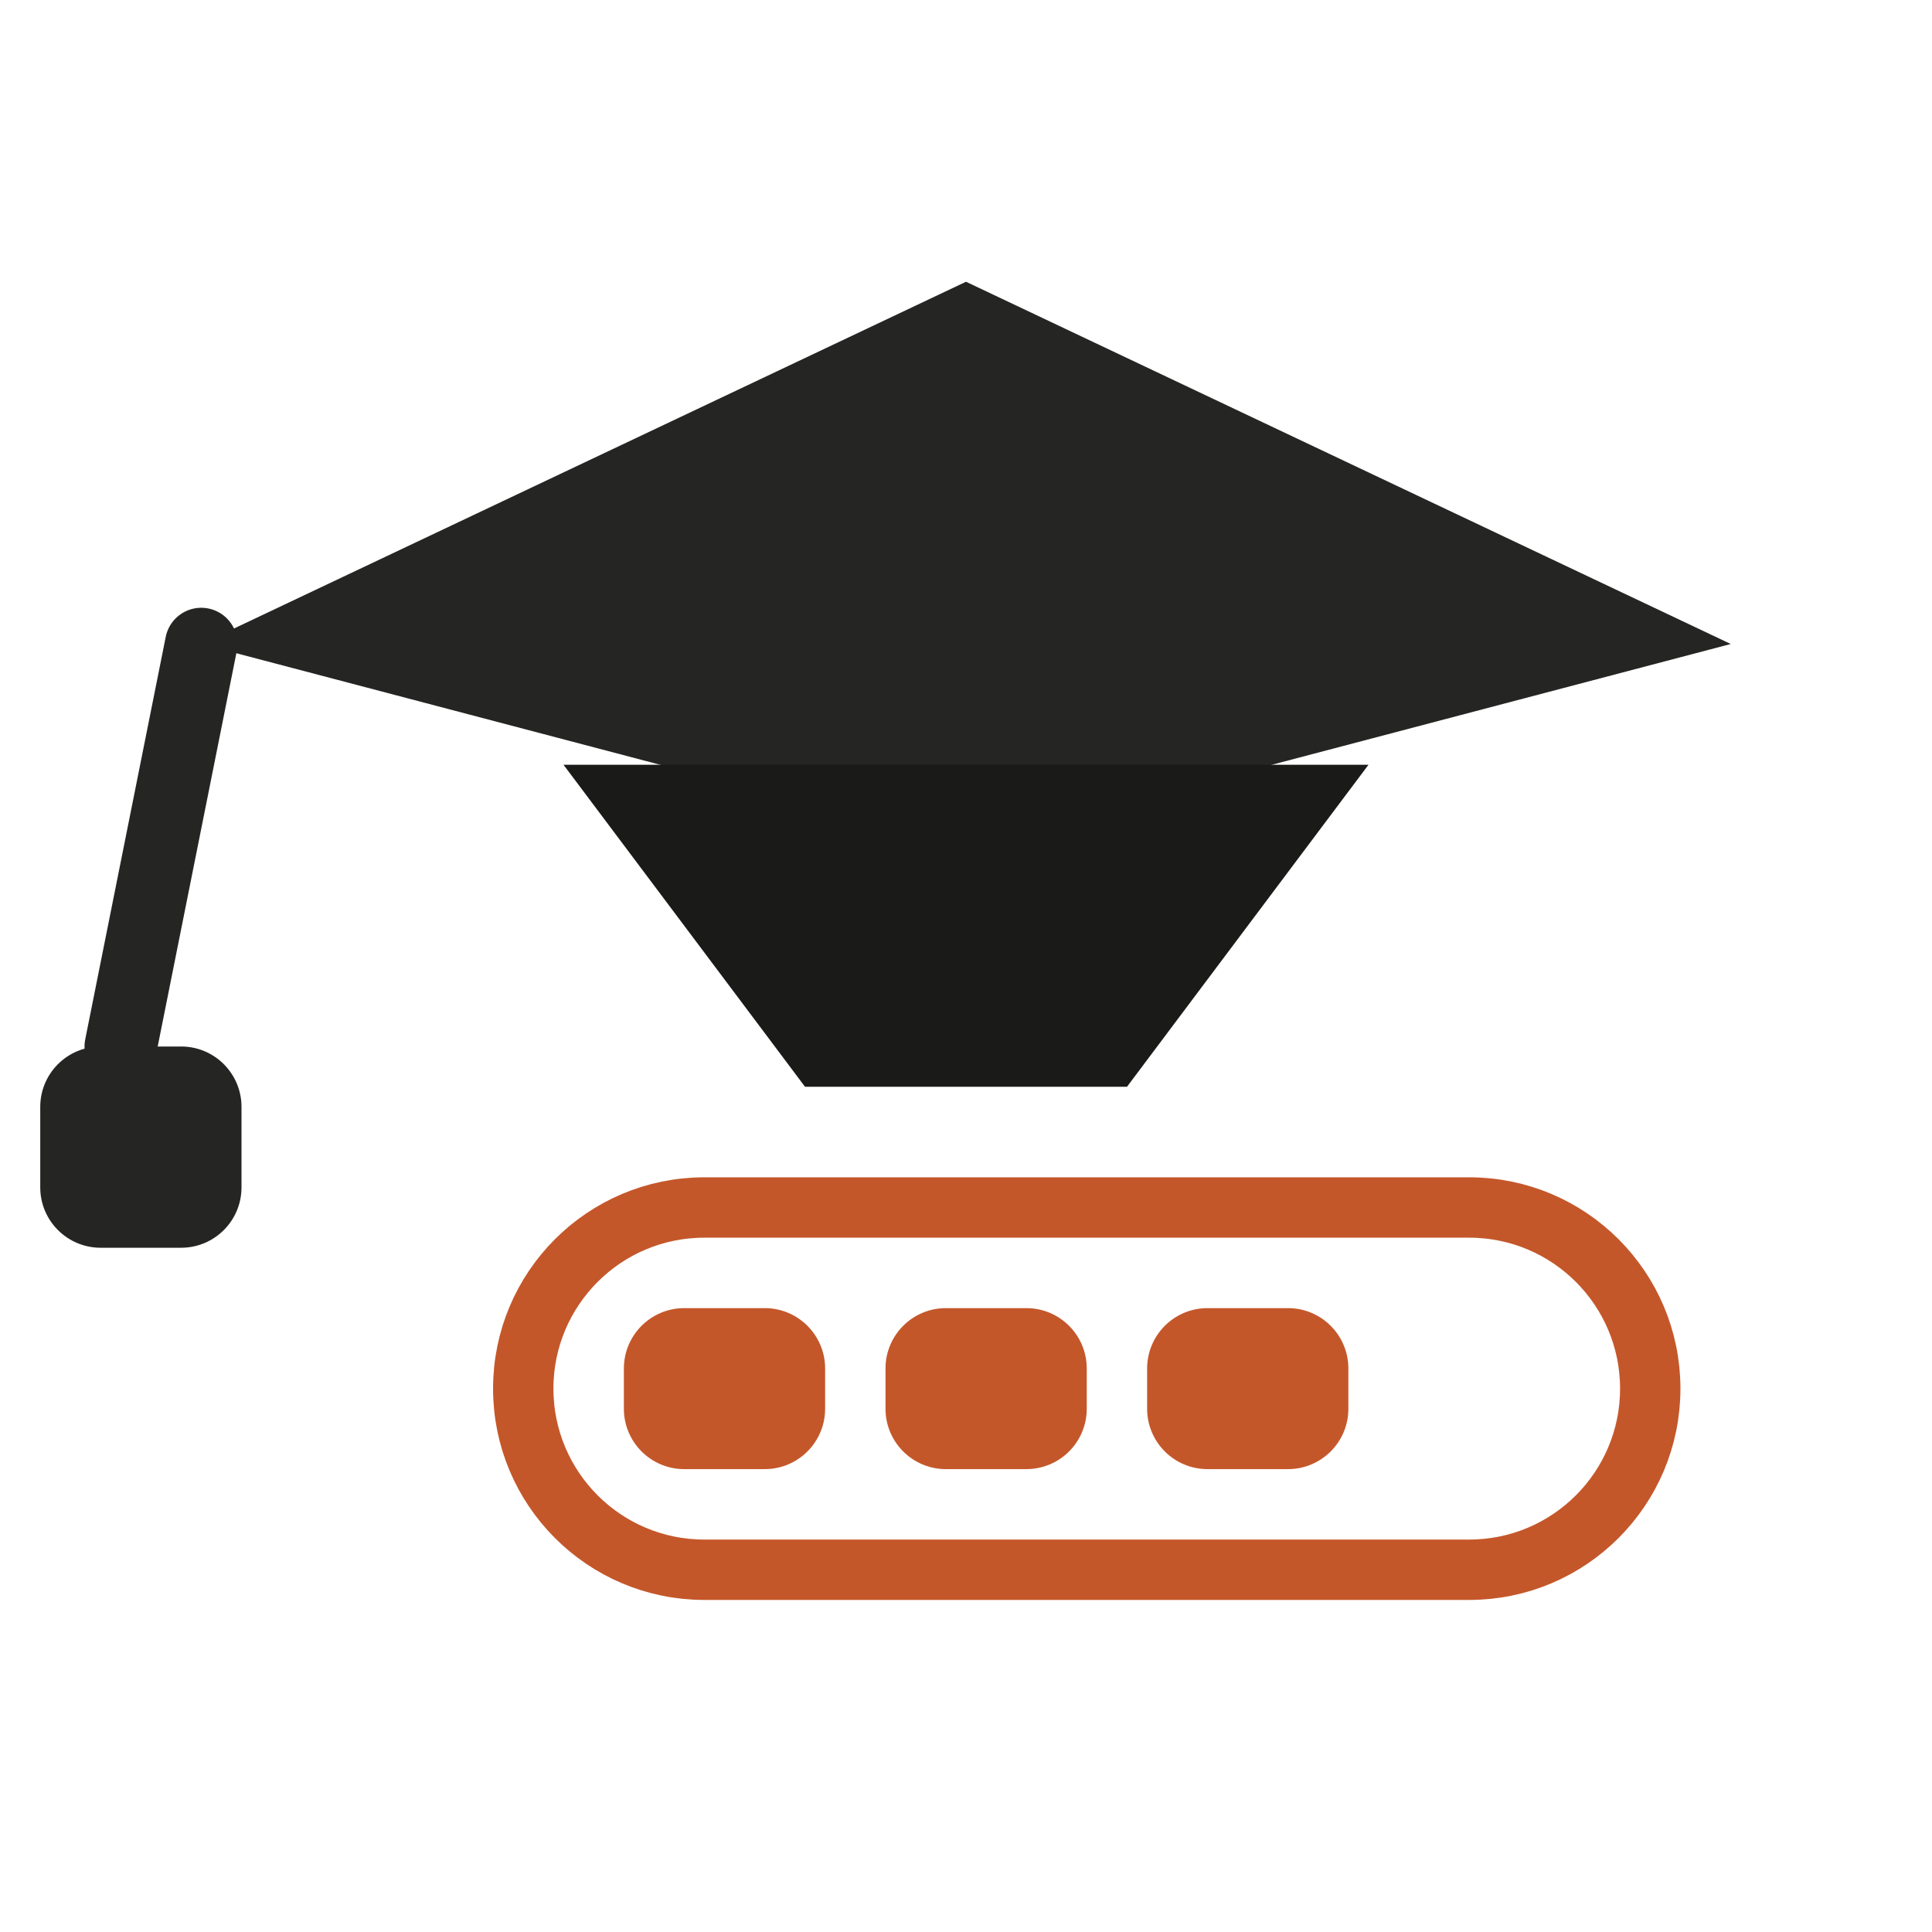
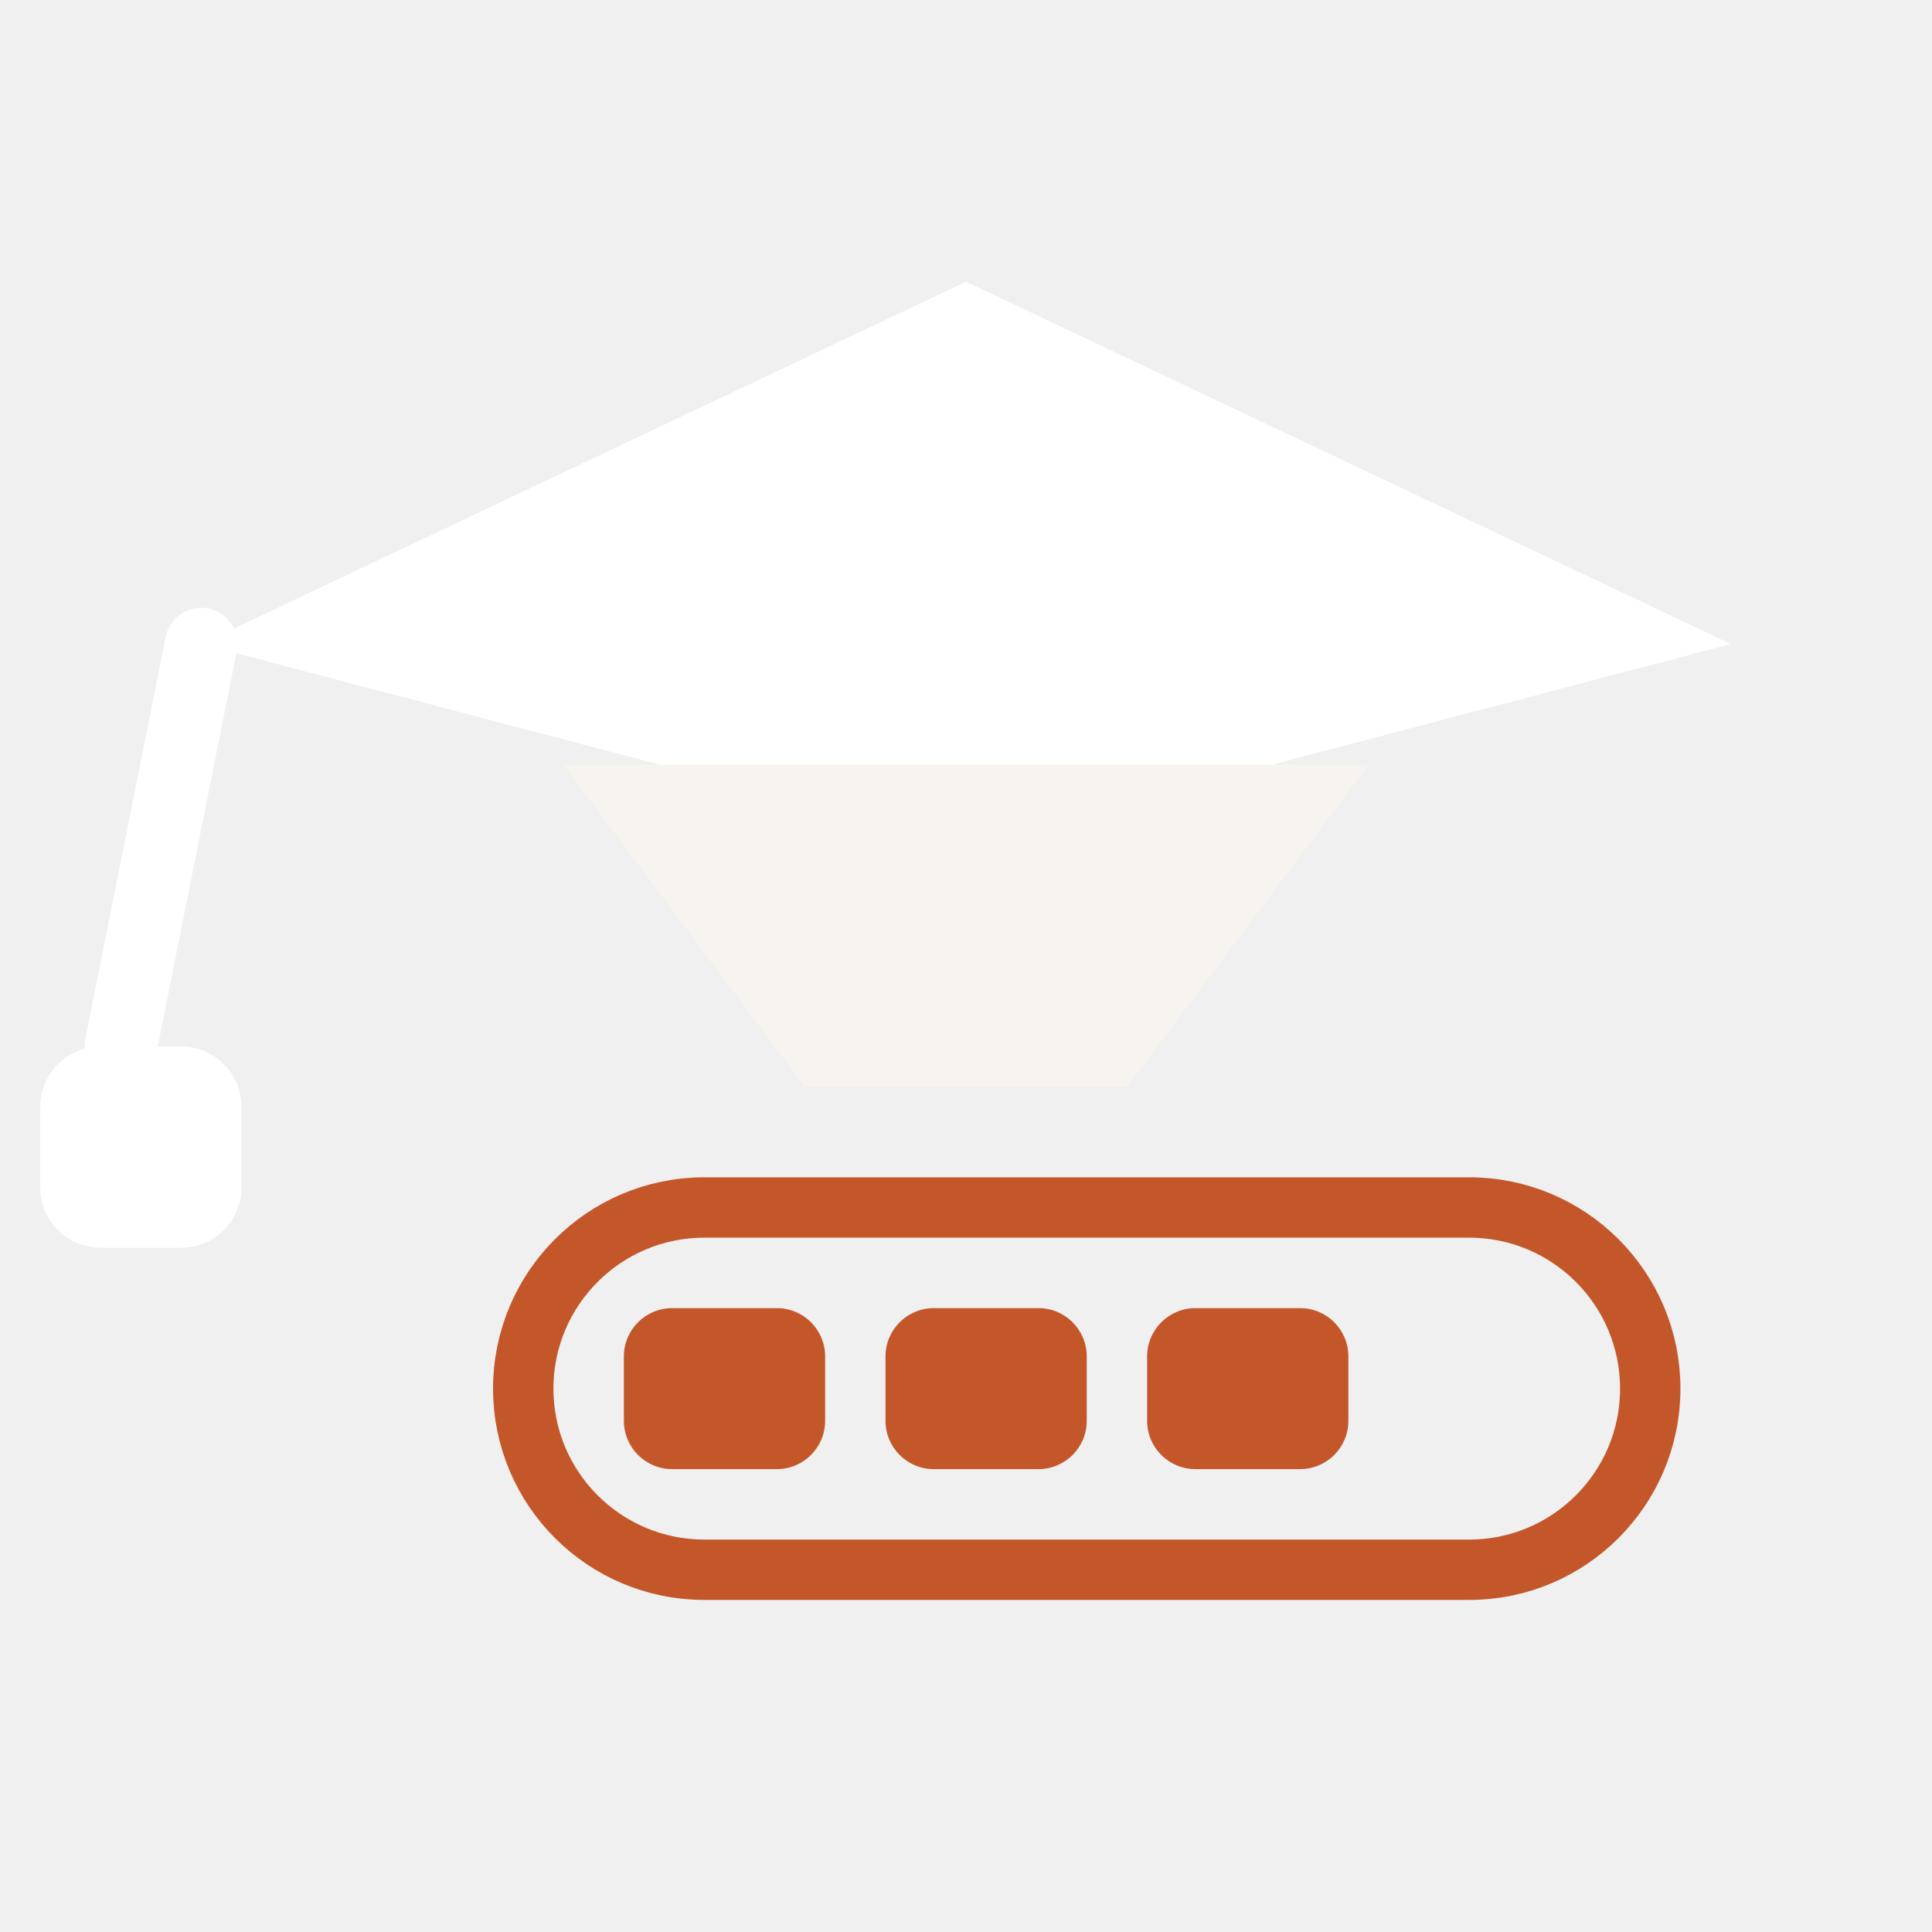
- <svg xmlns="http://www.w3.org/2000/svg" width="48" height="48" viewBox="0 0 48 48">
-   <rect width="48" height="48" fill="#ffffff" />
-   <polygon points="24,7 43,16 24,21 5,16" fill="#252523" />
-   <polygon points="14,19 34,19 28,27 20,27" fill="#1a1a18" />
-   <line x1="5" y1="16" x2="3" y2="26" stroke="#252523" stroke-width="1.8" stroke-linecap="round" />
-   <rect x="1" y="26" width="5" height="5" rx="1.5" fill="#252523" />
-   <rect x="13" y="30" width="28" height="9" rx="4.5" fill="none" stroke="#c4572a" stroke-width="1.5" />
-   <rect x="15.5" y="32.5" width="5" height="4" rx="1.5" fill="#c4572a" />
-   <rect x="22" y="32.5" width="5" height="4" rx="1.5" fill="#c4572a" />
-   <rect x="28.5" y="32.5" width="5" height="4" rx="1.5" fill="#c4572a" />
+ <svg xmlns="http://www.w3.org/2000/svg" width="48" height="48" viewBox="0 0 48 48" fill="none">
+   <path d="M24 7L43 16L24 21L5 16L24 7Z" fill="#FFFFFF" />
+   <path d="M14 19H34L28 27H20L14 19Z" fill="#F7F4EF" />
+   <path d="M5 16L3 26" stroke="#FFFFFF" stroke-width="1.8" stroke-linecap="round" />
+   <rect x="1" y="26" width="5" height="5" rx="1.5" fill="#FFFFFF" />
+   <rect x="13" y="30" width="28" height="9" rx="4.5" stroke="#C4572A" stroke-width="1.5" />
+   <rect x="15.5" y="32.5" width="5" height="4" rx="1.2" fill="#C4572A" />
+   <rect x="22" y="32.5" width="5" height="4" rx="1.2" fill="#C4572A" />
+   <rect x="28.5" y="32.5" width="5" height="4" rx="1.2" fill="#C4572A" />
</svg>
